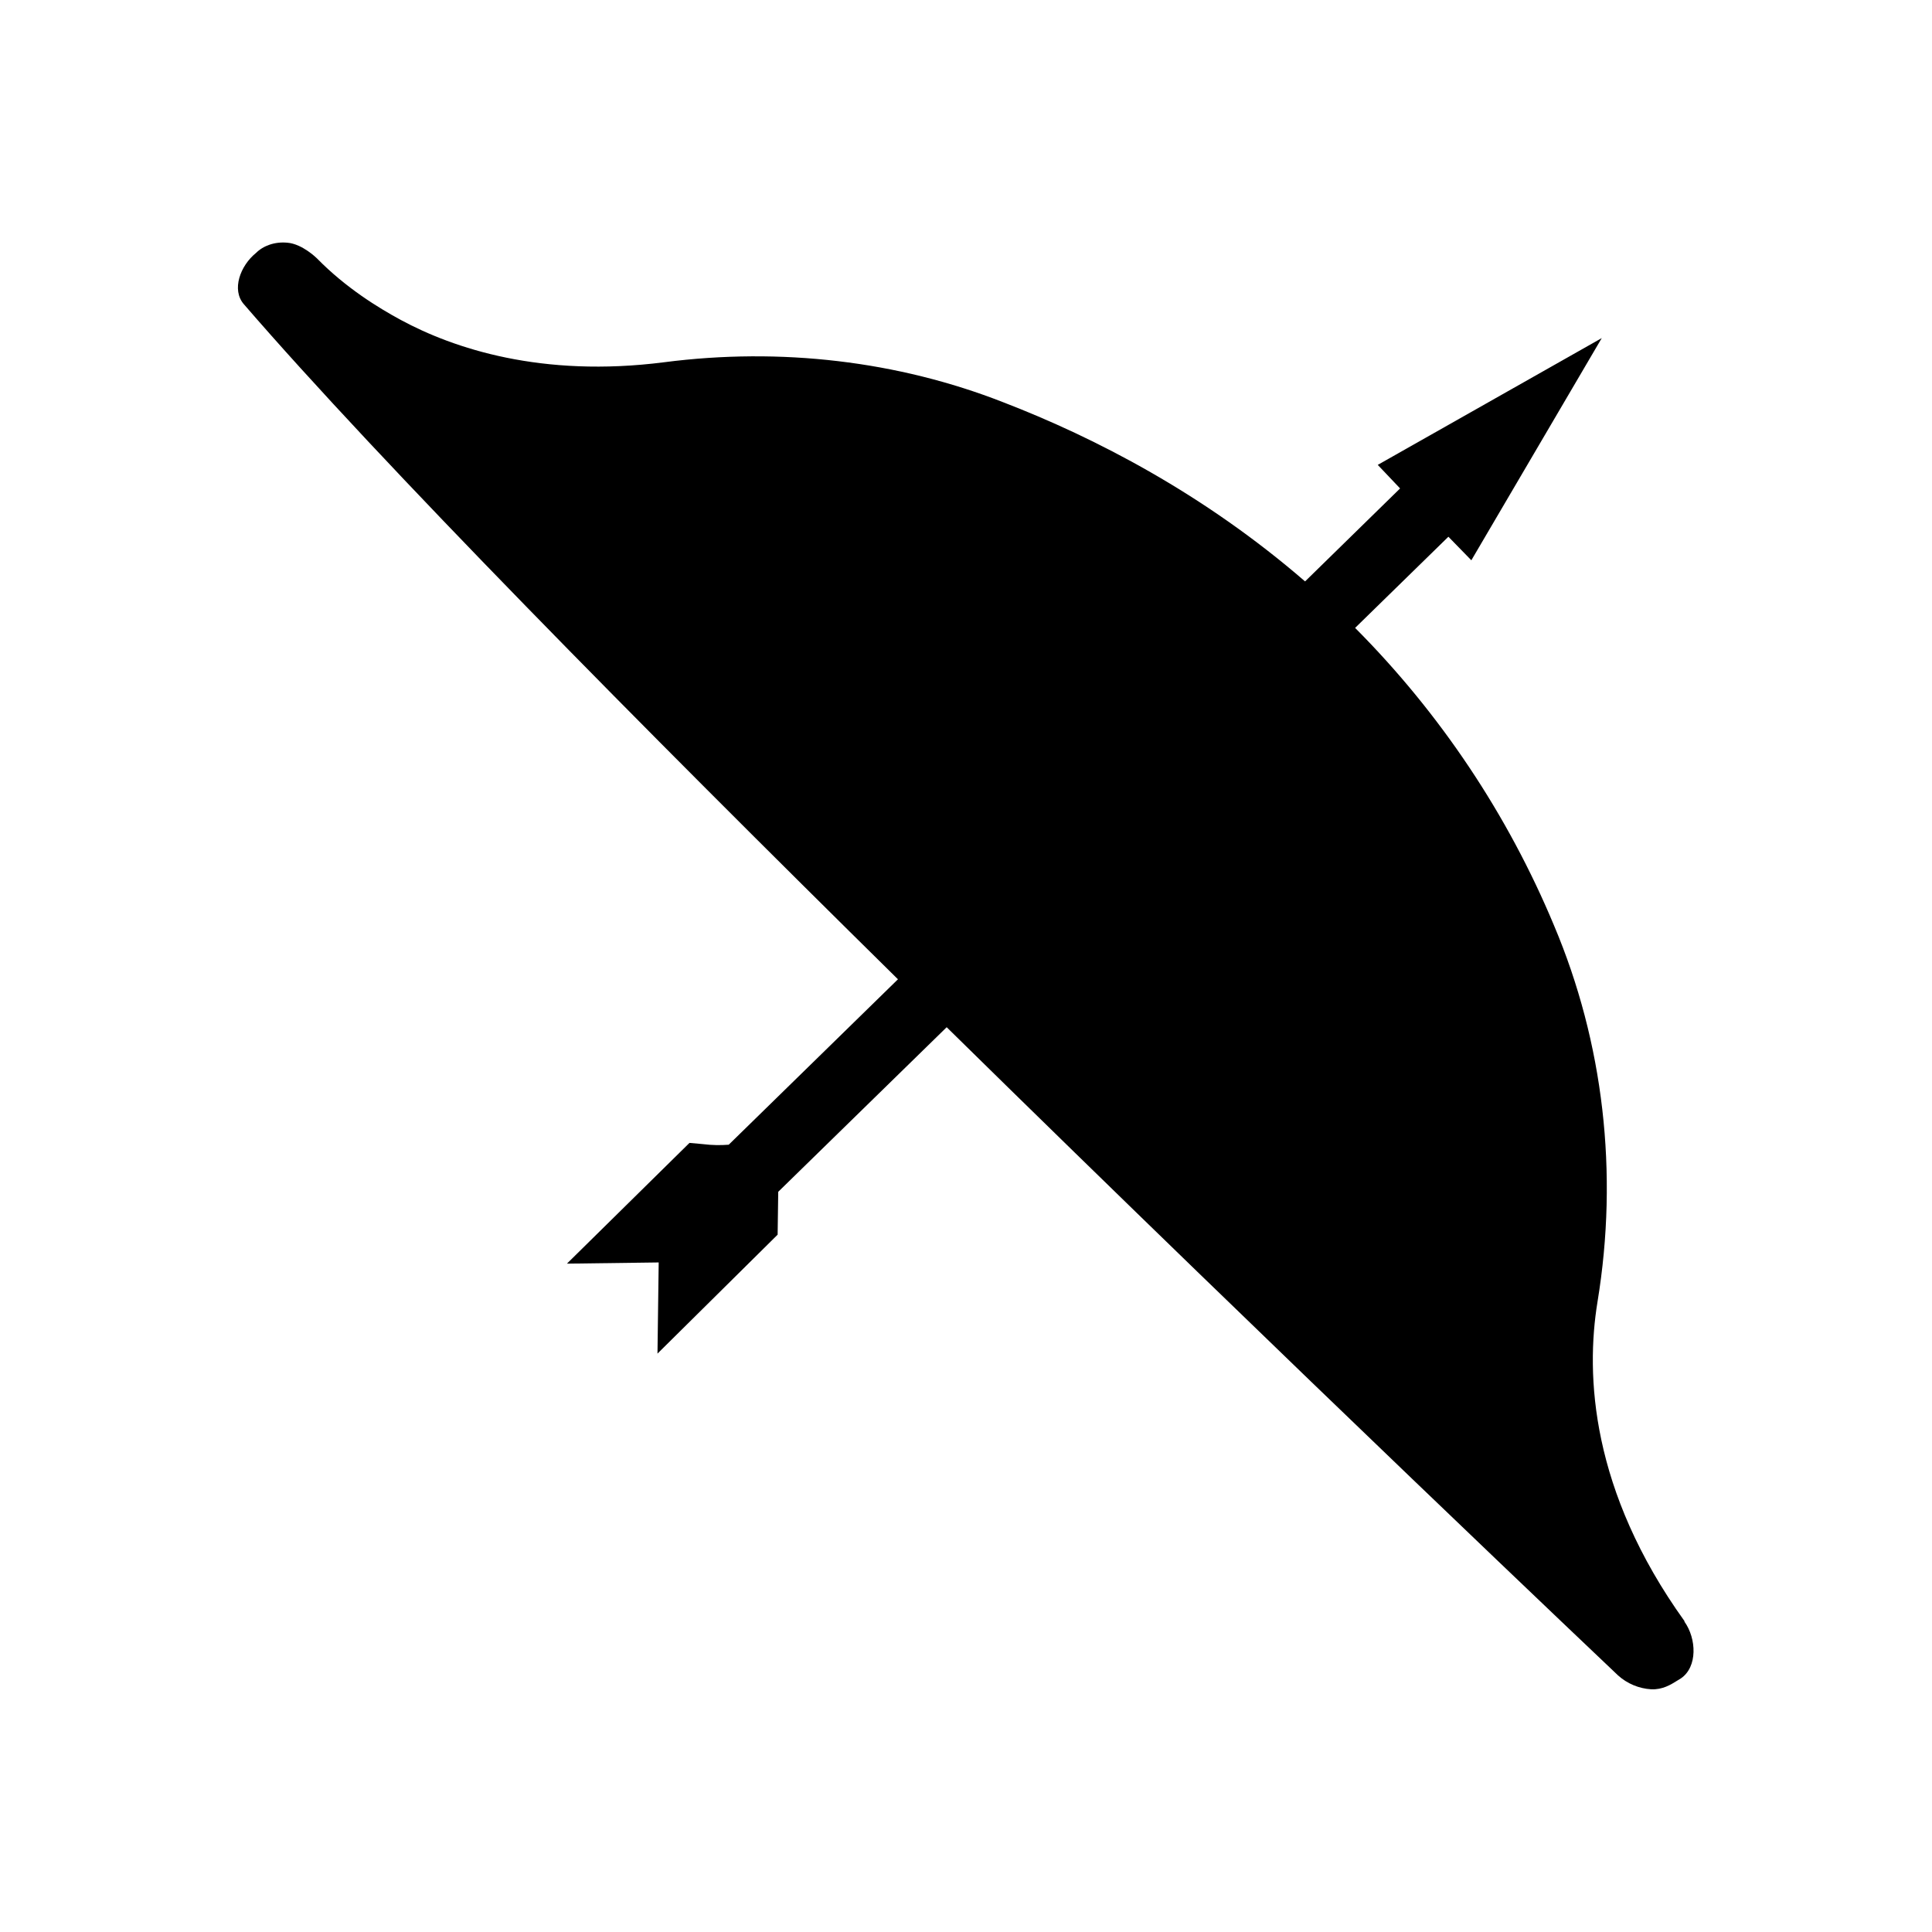
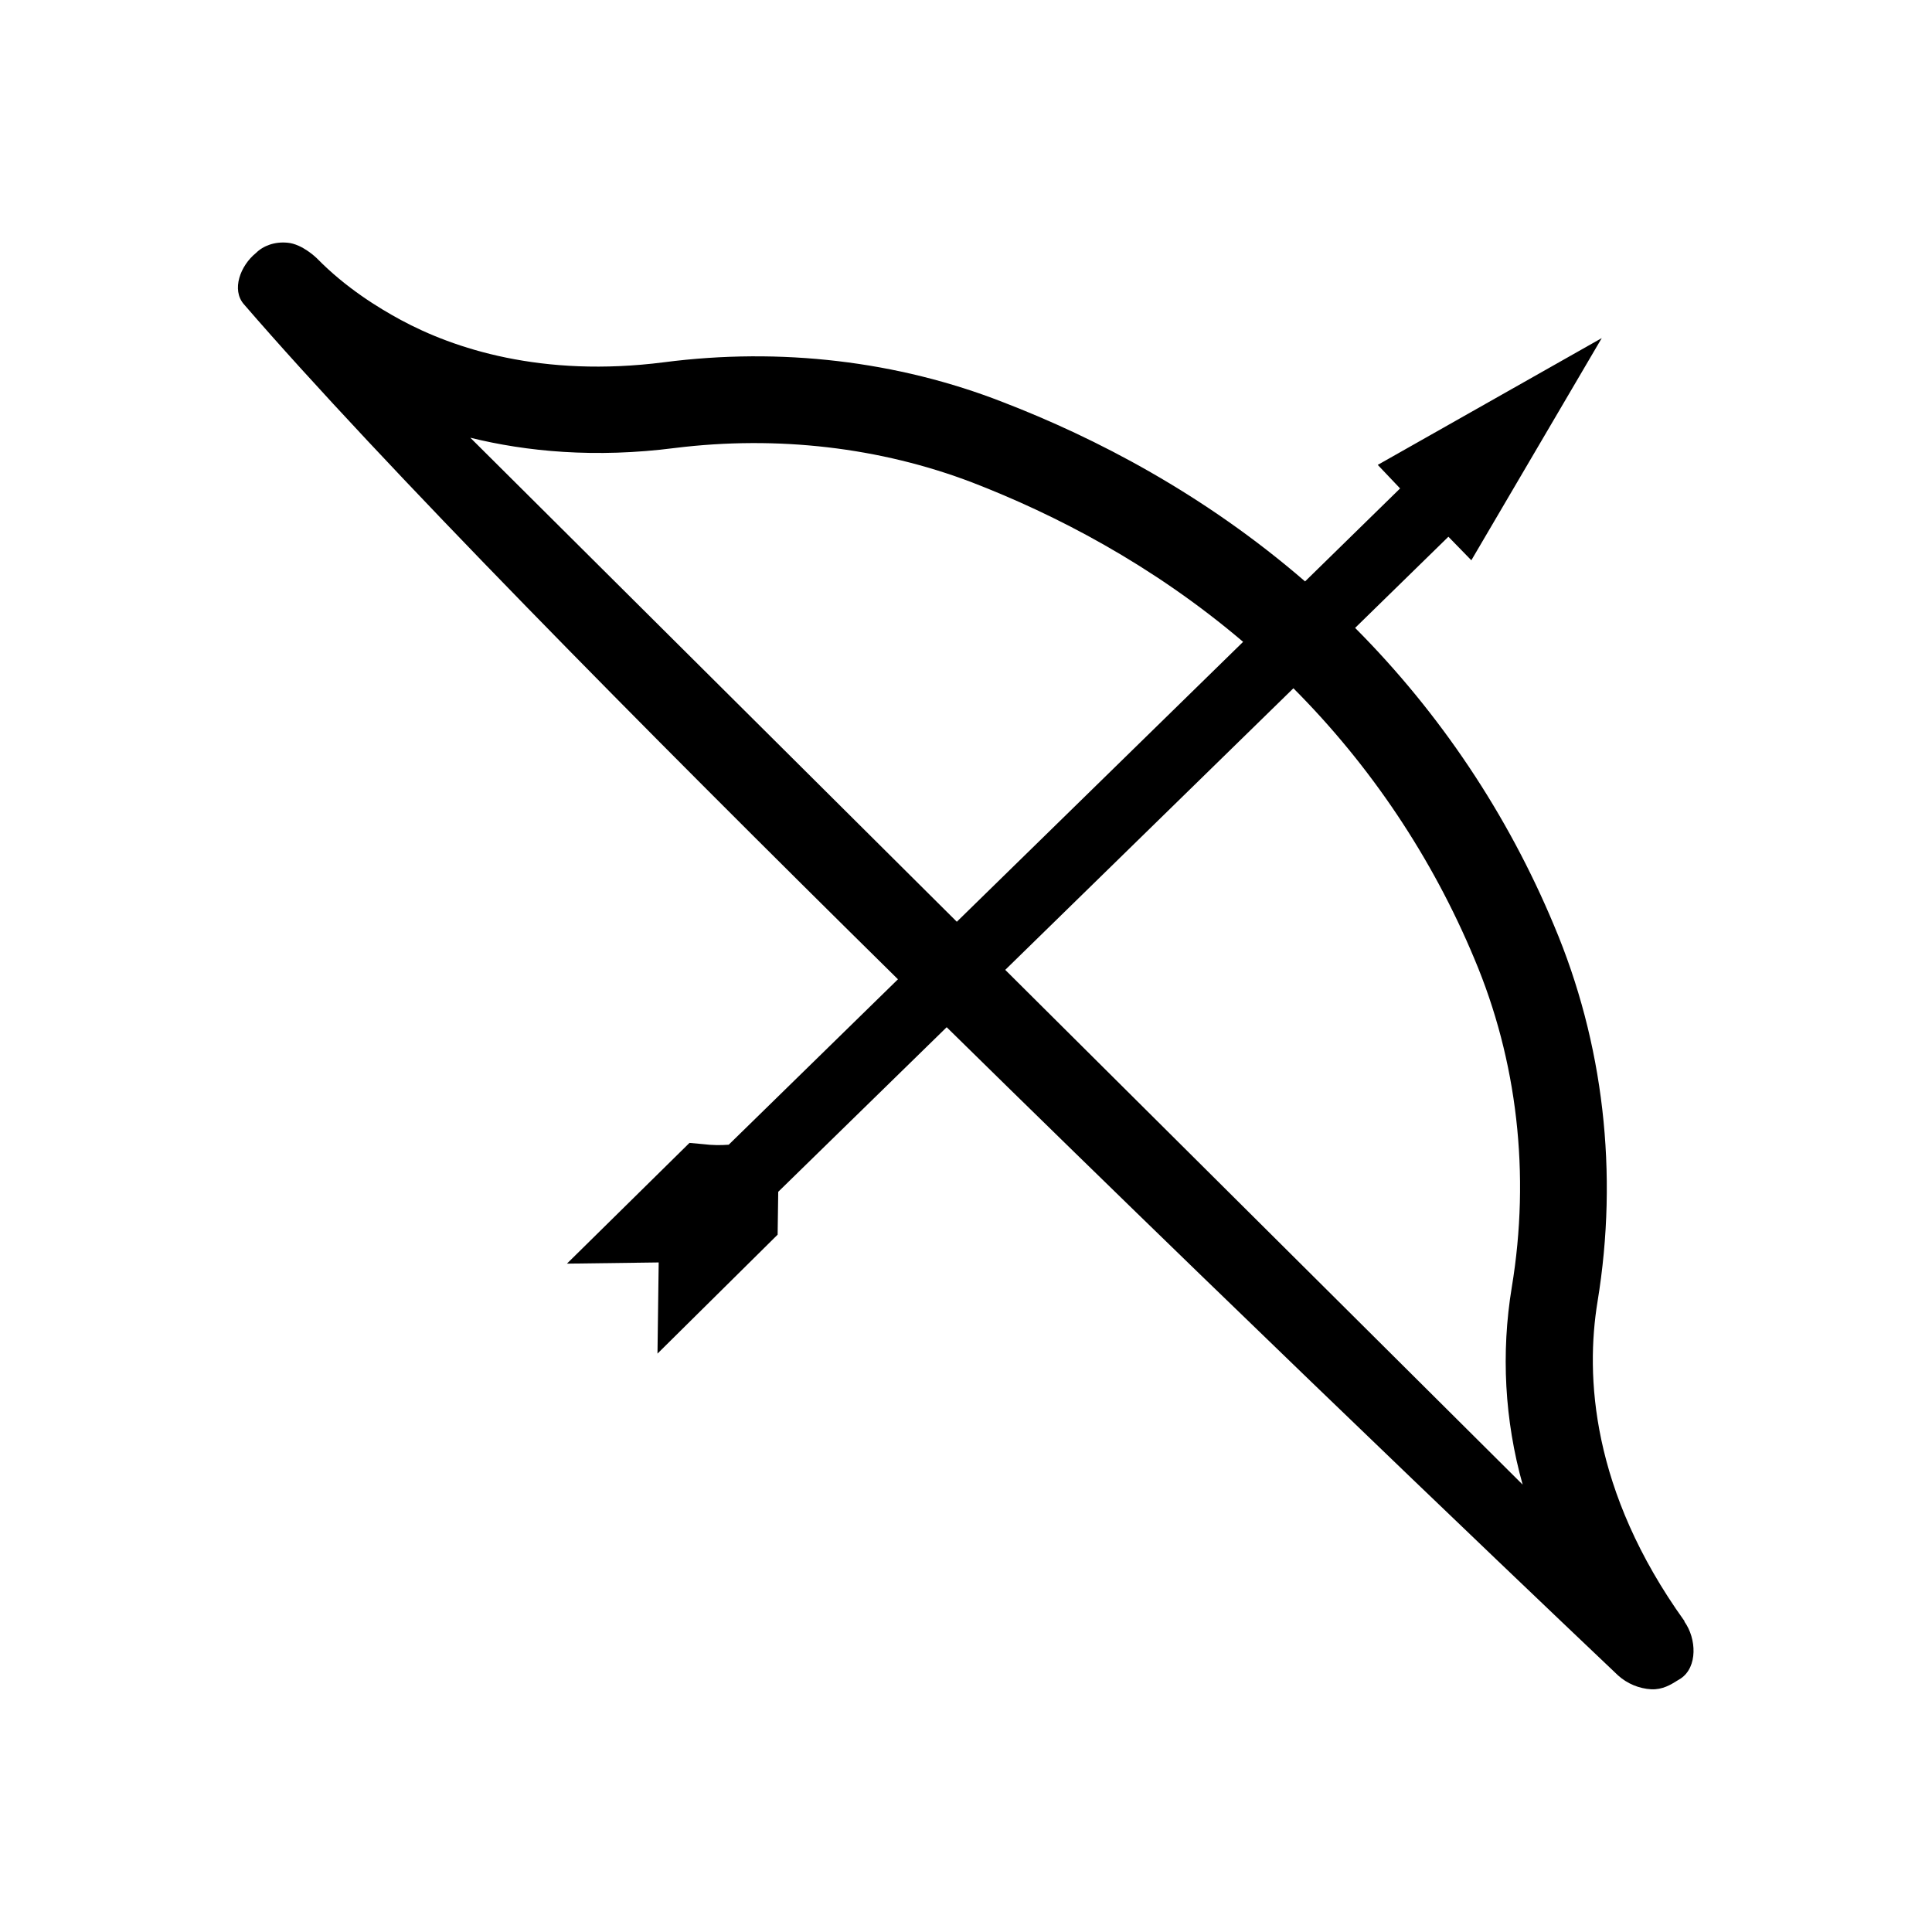
<svg xmlns="http://www.w3.org/2000/svg" viewBox="0 0 32 32">
-   <path d="M26.8 27.75a.9.9 0 0 0 .55.23c.187.008.323-.076.433-.145l.057-.035c.28-.19.26-.66.06-.94v-.01c-1.55-2.16-1.64-4.07-1.44-5.29.35-2.13.1-4.29-.72-6.23a15.373 15.373 0 0 0-3.295-4.93l1.545-1.51.38.39 2.16-3.68-3.71 2.1.37.39-1.574 1.54c-1.677-1.45-3.474-2.38-5.006-2.97-1.74-.68-3.68-.91-5.61-.66-2.03.26-3.49-.23-4.36-.7-.37-.2-.91-.53-1.39-1.02 0 0-.24-.24-.49-.26-.21-.02-.4.05-.52.17-.26.21-.41.61-.2.85 2.263 2.62 6.57 6.978 10.833 11.18l-2.803 2.74c-.13.01-.27.01-.43-.01l-.22-.02-2.03 2 1.52-.02-.02 1.51 1.99-1.97.01-.71 2.79-2.726C21.397 22.632 26.8 27.75 26.8 27.75ZM16.65 16.064l8.57 8.526a7.545 7.545 0 0 1-.18-3.27c.31-1.87.09-3.76-.62-5.44a13.954 13.954 0 0 0-2.997-4.48l-4.773 4.664Zm3.94-5.433C19.082 9.348 17.473 8.52 16.1 7.99c-1.52-.58-3.22-.78-4.92-.57-1.32.17-2.46.06-3.39-.17l8.058 8.017 4.742-4.636Z" />
+   <path fill-rule="evenodd" clip-rule="evenodd" d="M26.8 27.75a.9.9 0 0 0 .55.23c.187.008.323-.076.433-.145l.057-.035c.28-.19.26-.66.06-.94v-.01c-1.55-2.16-1.64-4.07-1.44-5.29.35-2.13.1-4.29-.72-6.23a15.373 15.373 0 0 0-3.295-4.93l1.545-1.51.38.39 2.16-3.68-3.71 2.1.37.39-1.574 1.54c-1.677-1.45-3.474-2.38-5.006-2.97-1.74-.68-3.68-.91-5.61-.66-2.03.26-3.49-.23-4.36-.7-.37-.2-.91-.53-1.39-1.02 0 0-.24-.24-.49-.26-.21-.02-.4.05-.52.17-.26.21-.41.61-.2.85 2.263 2.62 6.57 6.978 10.833 11.18l-2.803 2.74c-.13.01-.27.01-.43-.01l-.22-.02-2.03 2 1.52-.02-.02 1.51 1.99-1.97.01-.71 2.79-2.726C21.397 22.632 26.8 27.75 26.8 27.75ZM16.65 16.064l8.57 8.526a7.545 7.545 0 0 1-.18-3.27c.31-1.87.09-3.76-.62-5.44a13.954 13.954 0 0 0-2.997-4.48l-4.773 4.664Zm3.94-5.433C19.082 9.348 17.473 8.52 16.1 7.99c-1.52-.58-3.22-.78-4.92-.57-1.32.17-2.46.06-3.39-.17l8.058 8.017 4.742-4.636Z" />
</svg>
